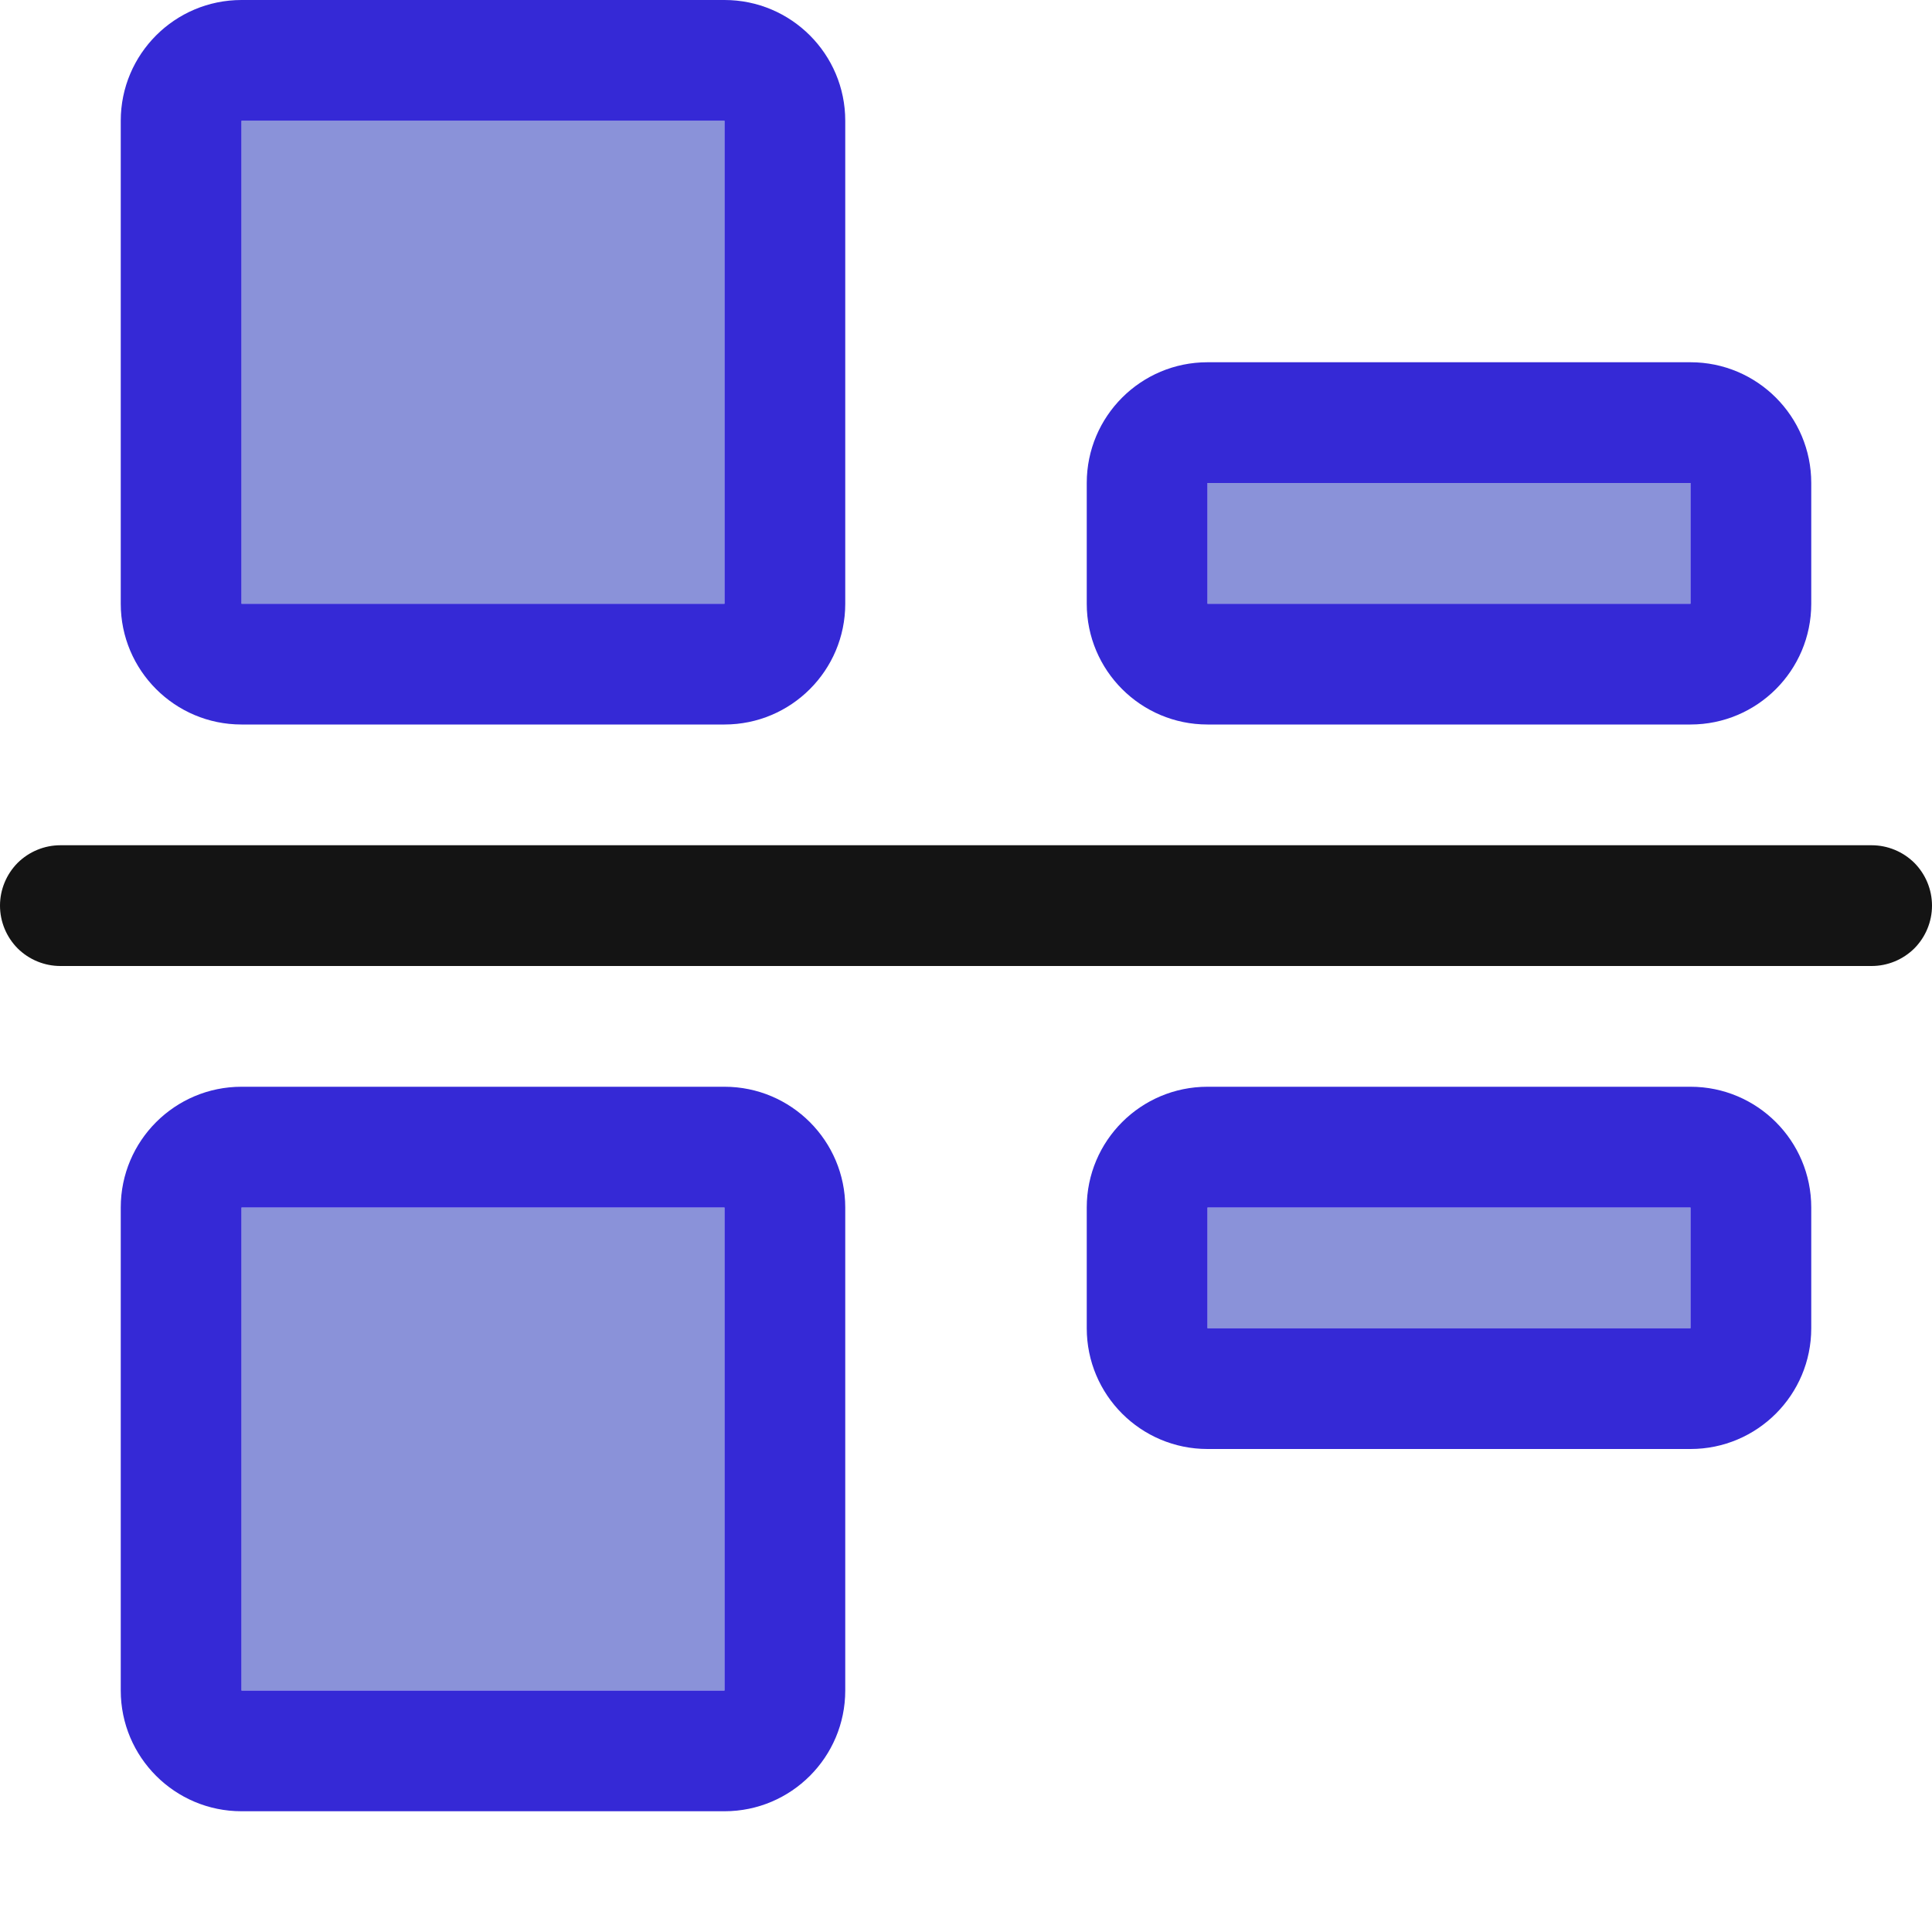
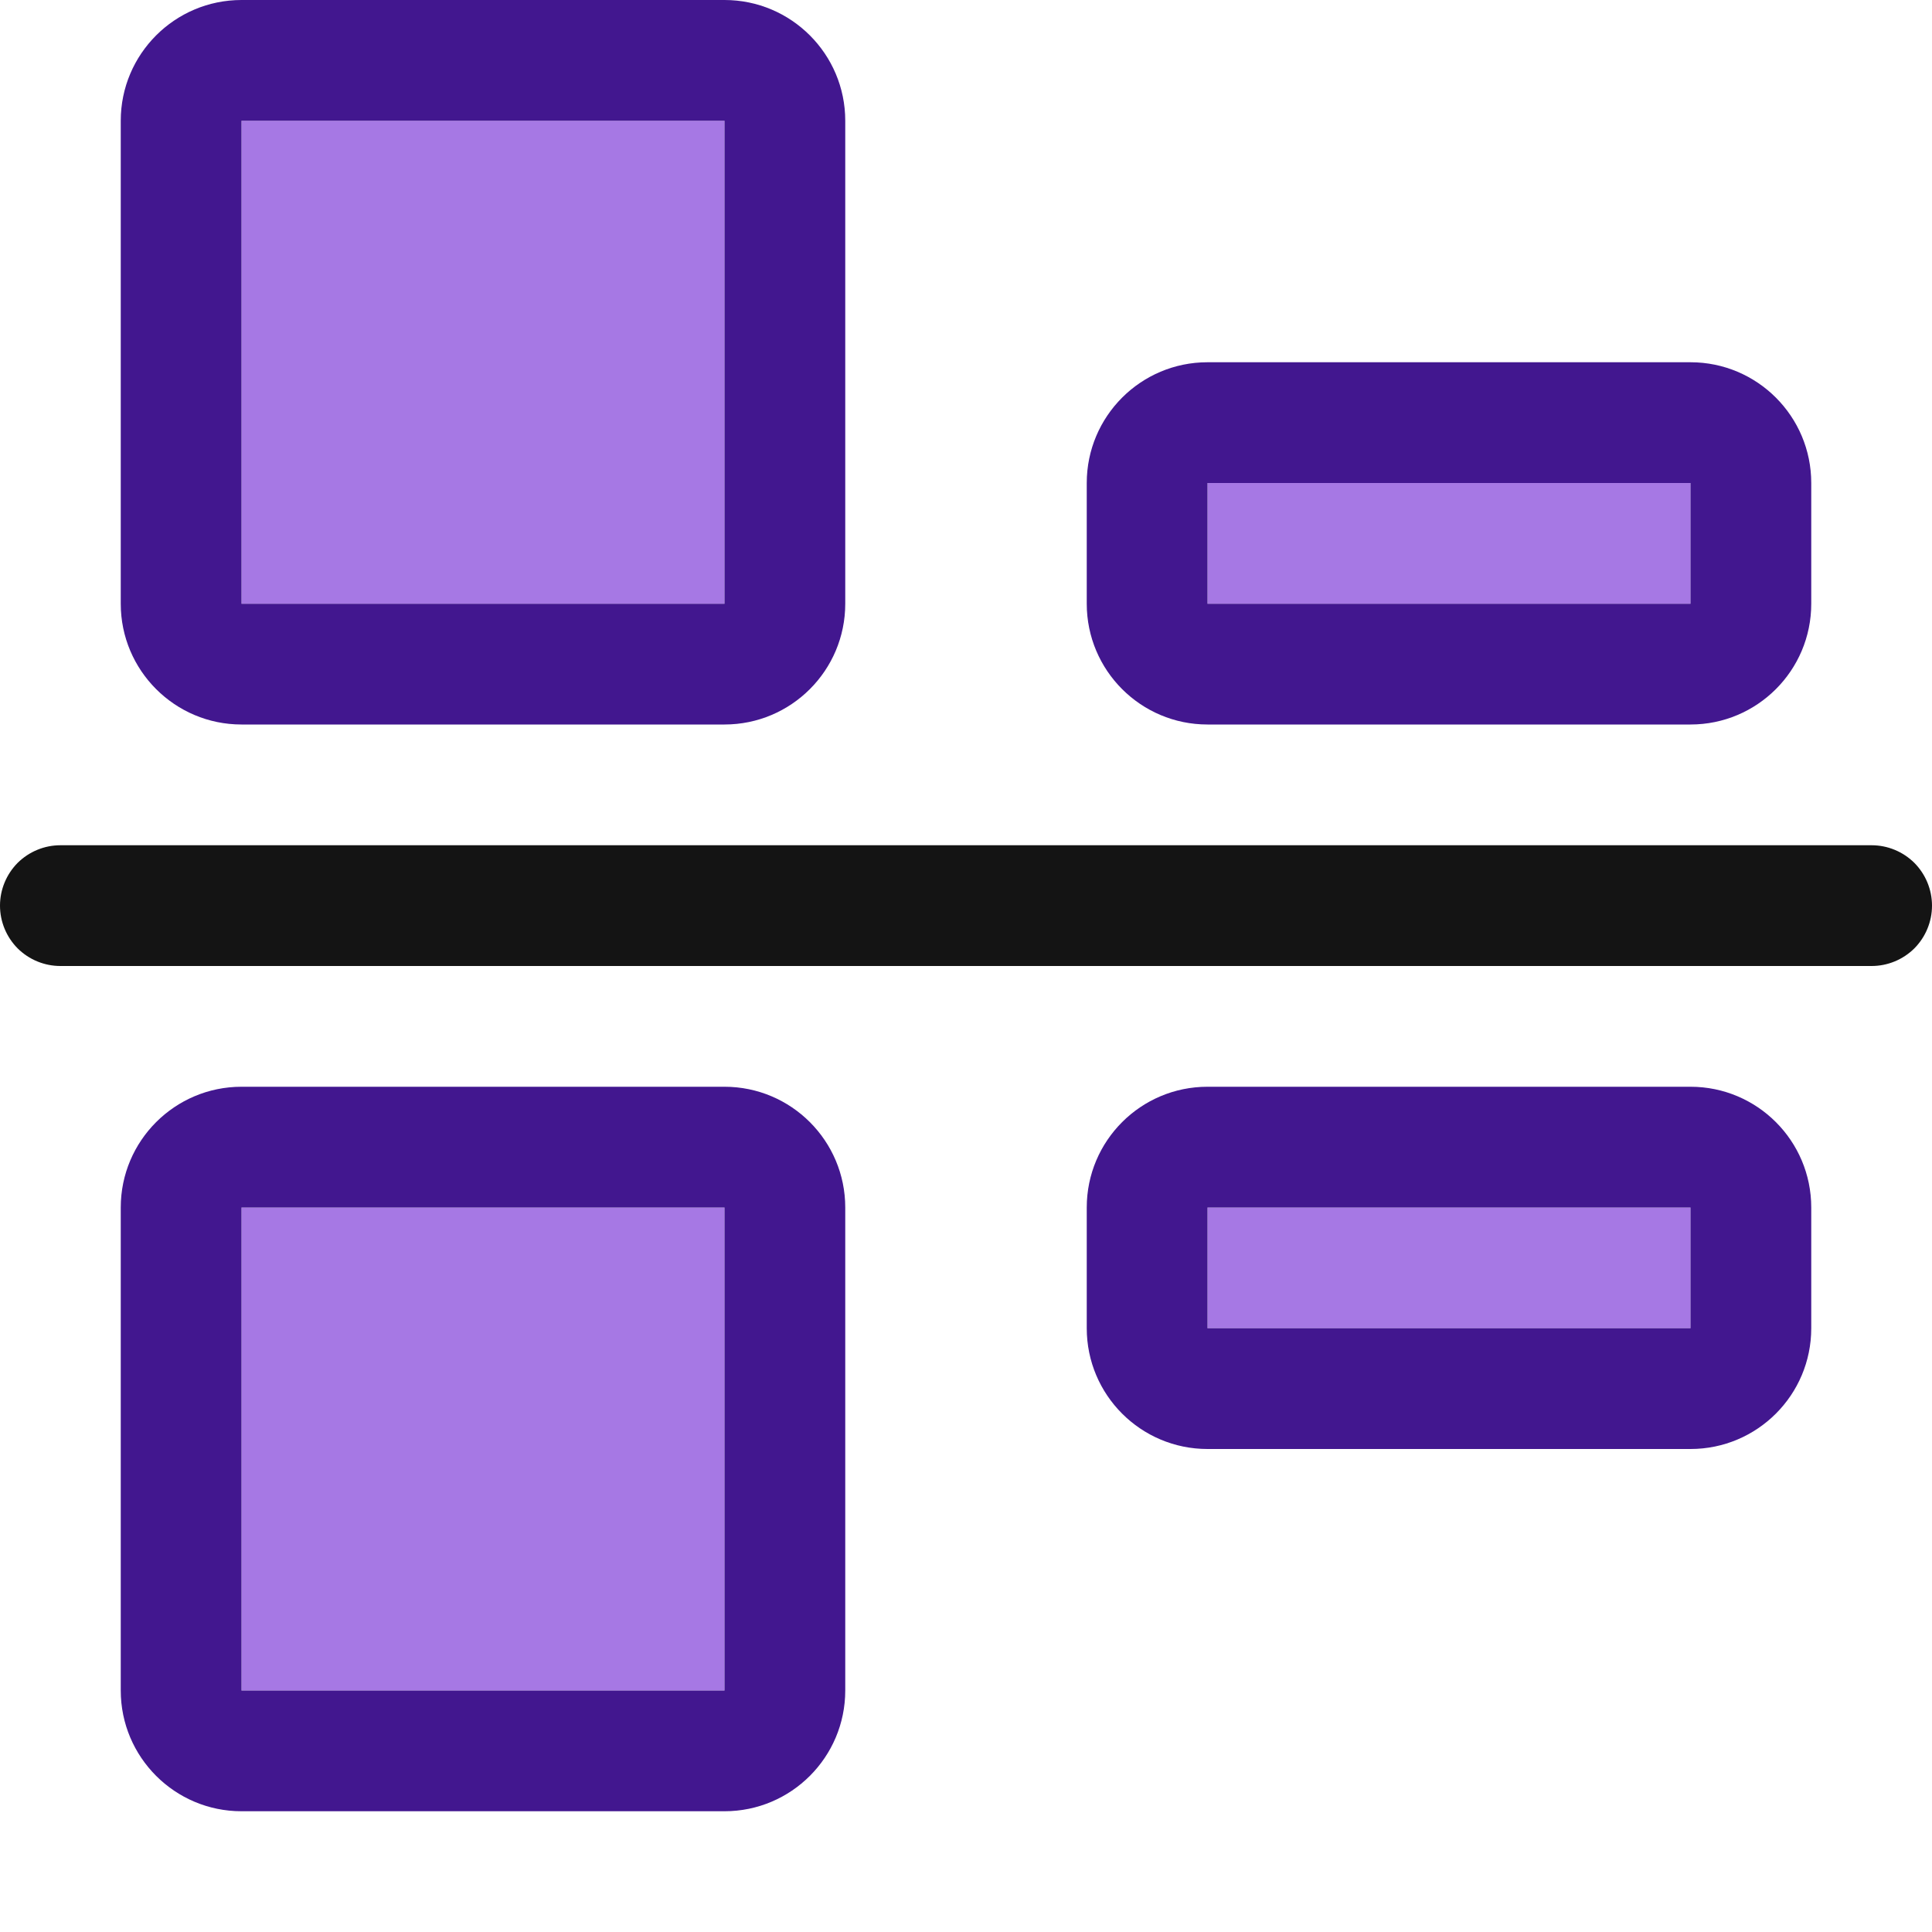
<svg xmlns="http://www.w3.org/2000/svg" width="100%" height="100%" viewBox="0 0 16 16" version="1.1" xml:space="preserve" style="fill-rule:evenodd;clip-rule:evenodd;stroke-linejoin:round;stroke-miterlimit:2;">
-   <g transform="matrix(1,0,0,1,-116,-44)">
-     <g id="alignhcenter" transform="matrix(0.666667,0,0,0.666667,116,44)">
+   <g transform="matrix(1,0,0,1,-90,-36)">
+     <g id="alignhcenter" transform="matrix(0.666667,0,0,0.666667,90,36)">
      <rect x="0" y="0" width="24" height="24" style="fill:none;" />
      <clipPath id="_clip1">
        <rect x="0" y="0" width="24" height="24" />
      </clipPath>
      <g clip-path="url(#_clip1)">
        <g transform="matrix(1.22465e-16,2,-2,1.22465e-16,65,-202.5)">
-           <rect x="102" y="28" width="3" height="3" style="fill:rgb(138,146,217);" />
-           <path d="M105.75,28C105.75,27.586 105.414,27.25 105,27.25L102,27.25C101.586,27.25 101.25,27.586 101.25,28L101.25,31C101.25,31.414 101.586,31.75 102,31.75L105,31.75C105.414,31.75 105.75,31.414 105.75,31L105.75,28ZM105,28L102,28L102,31L105,31L105,28Z" style="fill:rgb(53,41,214);" />
+           <rect x="102" y="28" width="3" height="3" style="fill:rgb(166,120,228);" />
+           <path d="M105.75,28C105.75,27.586 105.414,27.25 105,27.25L102,27.25C101.586,27.25 101.25,27.586 101.25,28L101.25,31C101.25,31.414 101.586,31.75 102,31.75L105,31.75C105.414,31.75 105.75,31.414 105.75,31L105.75,28ZM105,28L102,28L102,31L105,31L105,28Z" style="fill:rgb(66,23,143);" />
        </g>
        <g transform="matrix(1.22465e-16,2,-2,1.22465e-16,65,-189)">
-           <rect x="102" y="28" width="3" height="3" style="fill:rgb(138,146,217);" />
-           <path d="M105.75,28C105.75,27.586 105.414,27.25 105,27.25L102,27.25C101.586,27.25 101.25,27.586 101.25,28L101.25,31C101.25,31.414 101.586,31.75 102,31.75L105,31.75C105.414,31.75 105.75,31.414 105.75,31L105.75,28ZM105,28L102,28L102,31L105,31L105,28Z" style="fill:rgb(53,41,214);" />
+           <rect x="102" y="28" width="3" height="3" style="fill:rgb(166,120,228);" />
+           <path d="M105.75,28C105.75,27.586 105.414,27.25 105,27.25L102,27.25C101.586,27.25 101.25,27.586 101.25,28L101.25,31C101.25,31.414 101.586,31.75 102,31.75L105,31.75C105.414,31.75 105.75,31.414 105.75,31L105.75,28ZM105,28L102,28L102,31L105,31L105,28Z" style="fill:rgb(66,23,143);" />
        </g>
        <g transform="matrix(3.06162e-17,0.5,-2,1.22465e-16,77,-36)">
-           <rect x="102" y="28" width="3" height="3" style="fill:rgb(138,146,217);" />
-           <path d="M108,28C108,27.586 106.657,27.25 105,27.25L102,27.25C100.343,27.25 99,27.586 99,28L99,31C99,31.414 100.343,31.75 102,31.75L105,31.75C106.657,31.75 108,31.414 108,31L108,28ZM105,28L102,28L102,31L105,31L105,28Z" style="fill:rgb(53,41,214);" />
+           <rect x="102" y="28" width="3" height="3" style="fill:rgb(166,120,228);" />
+           <path d="M108,28C108,27.586 106.657,27.25 105,27.25L102,27.25C100.343,27.25 99,27.586 99,28L99,31C99,31.414 100.343,31.75 102,31.75L105,31.75C106.657,31.75 108,31.414 108,31L108,28ZM105,28L102,28L102,31L105,31L105,28Z" style="fill:rgb(66,23,143);" />
        </g>
        <g transform="matrix(3.06162e-17,0.5,-2,1.22465e-16,77,-45)">
-           <rect x="102" y="28" width="3" height="3" style="fill:rgb(138,146,217);" />
-           <path d="M108,28C108,27.586 106.657,27.25 105,27.25L102,27.25C100.343,27.25 99,27.586 99,28L99,31C99,31.414 100.343,31.75 102,31.75L105,31.75C106.657,31.75 108,31.414 108,31L108,28ZM105,28L102,28L102,31L105,31L105,28Z" style="fill:rgb(53,41,214);" />
+           <rect x="102" y="28" width="3" height="3" style="fill:rgb(166,120,228);" />
+           <path d="M108,28C108,27.586 106.657,27.25 105,27.25L102,27.25C100.343,27.25 99,27.586 99,28L99,31C99,31.414 100.343,31.75 102,31.75L105,31.75C106.657,31.75 108,31.414 108,31L108,28ZM105,28L102,28L102,31L105,31L105,28Z" style="fill:rgb(66,23,143);" />
        </g>
        <g transform="matrix(9.18485e-17,1.5,-1.5,9.18485e-17,63,-136.5)">
          <path d="M99,26.5C99,26.367 98.947,26.24 98.854,26.146C98.76,26.053 98.633,26 98.5,26C98.367,26 98.24,26.053 98.146,26.146C98.053,26.24 98,26.367 98,26.5C98,28.888 98,39.112 98,41.5C98,41.633 98.053,41.76 98.146,41.854C98.24,41.947 98.367,42 98.5,42C98.633,42 98.76,41.947 98.854,41.854C98.947,41.76 99,41.633 99,41.5C99,39.112 99,28.888 99,26.5Z" style="fill:rgb(20,20,20);" />
        </g>
      </g>
    </g>
  </g>
</svg>
